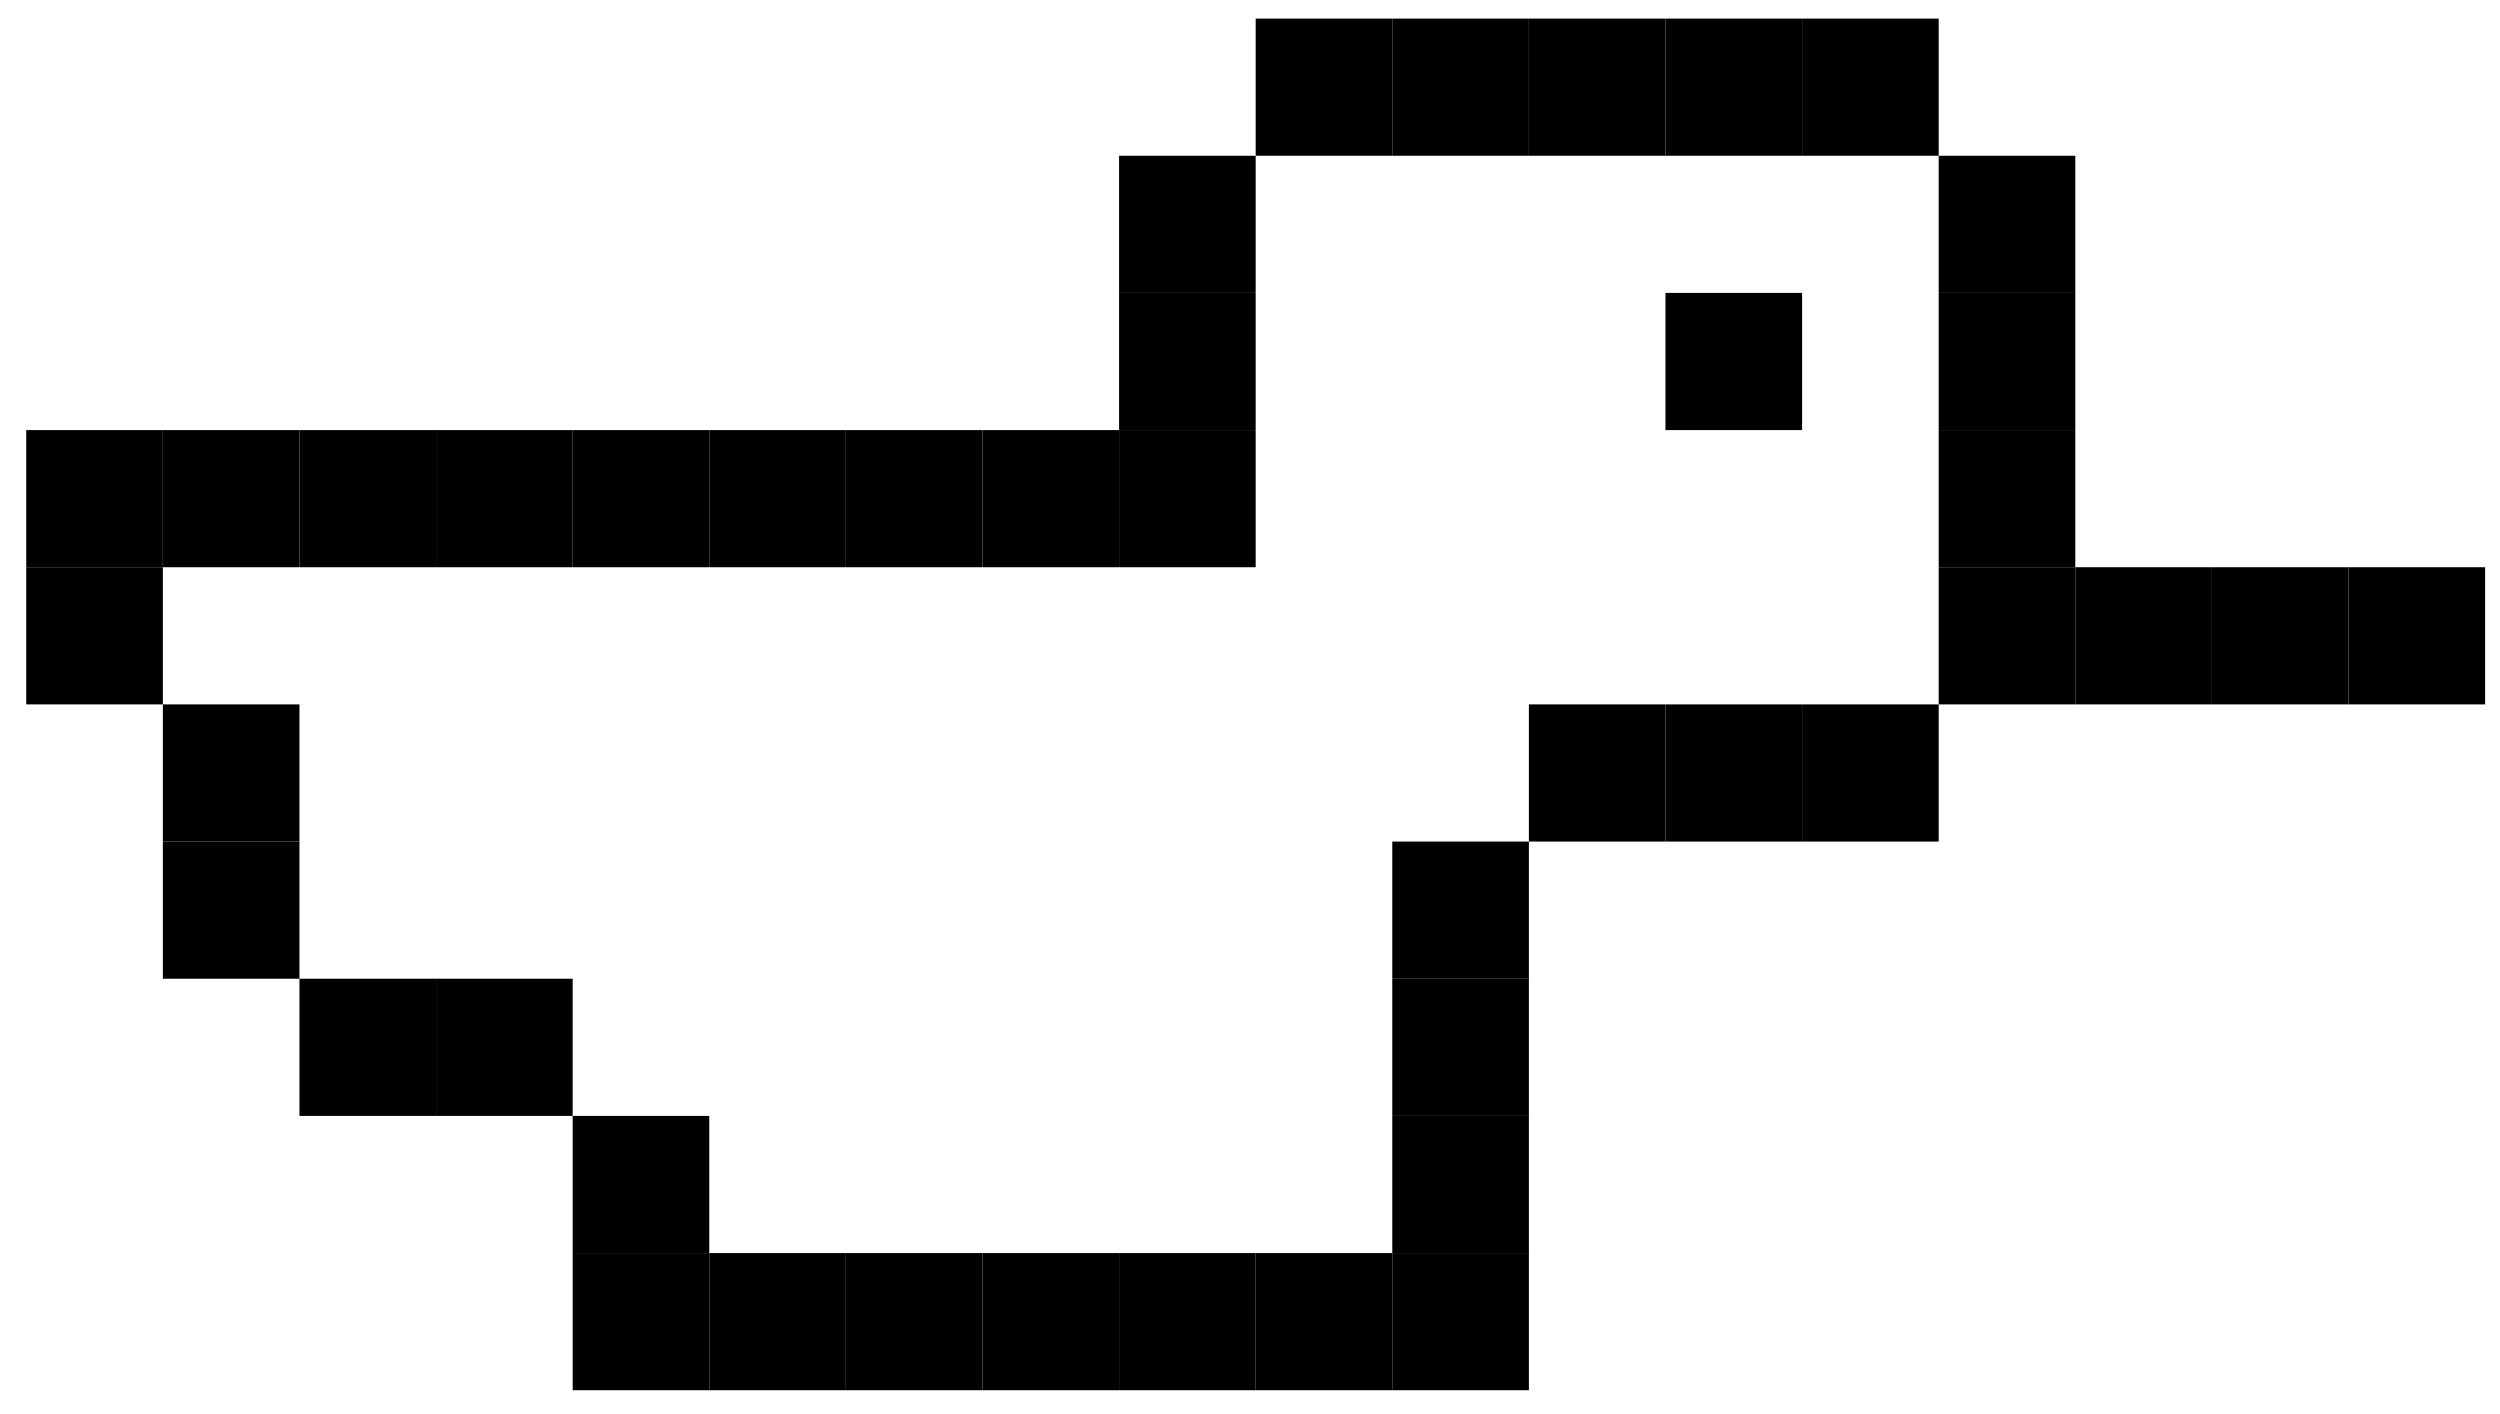
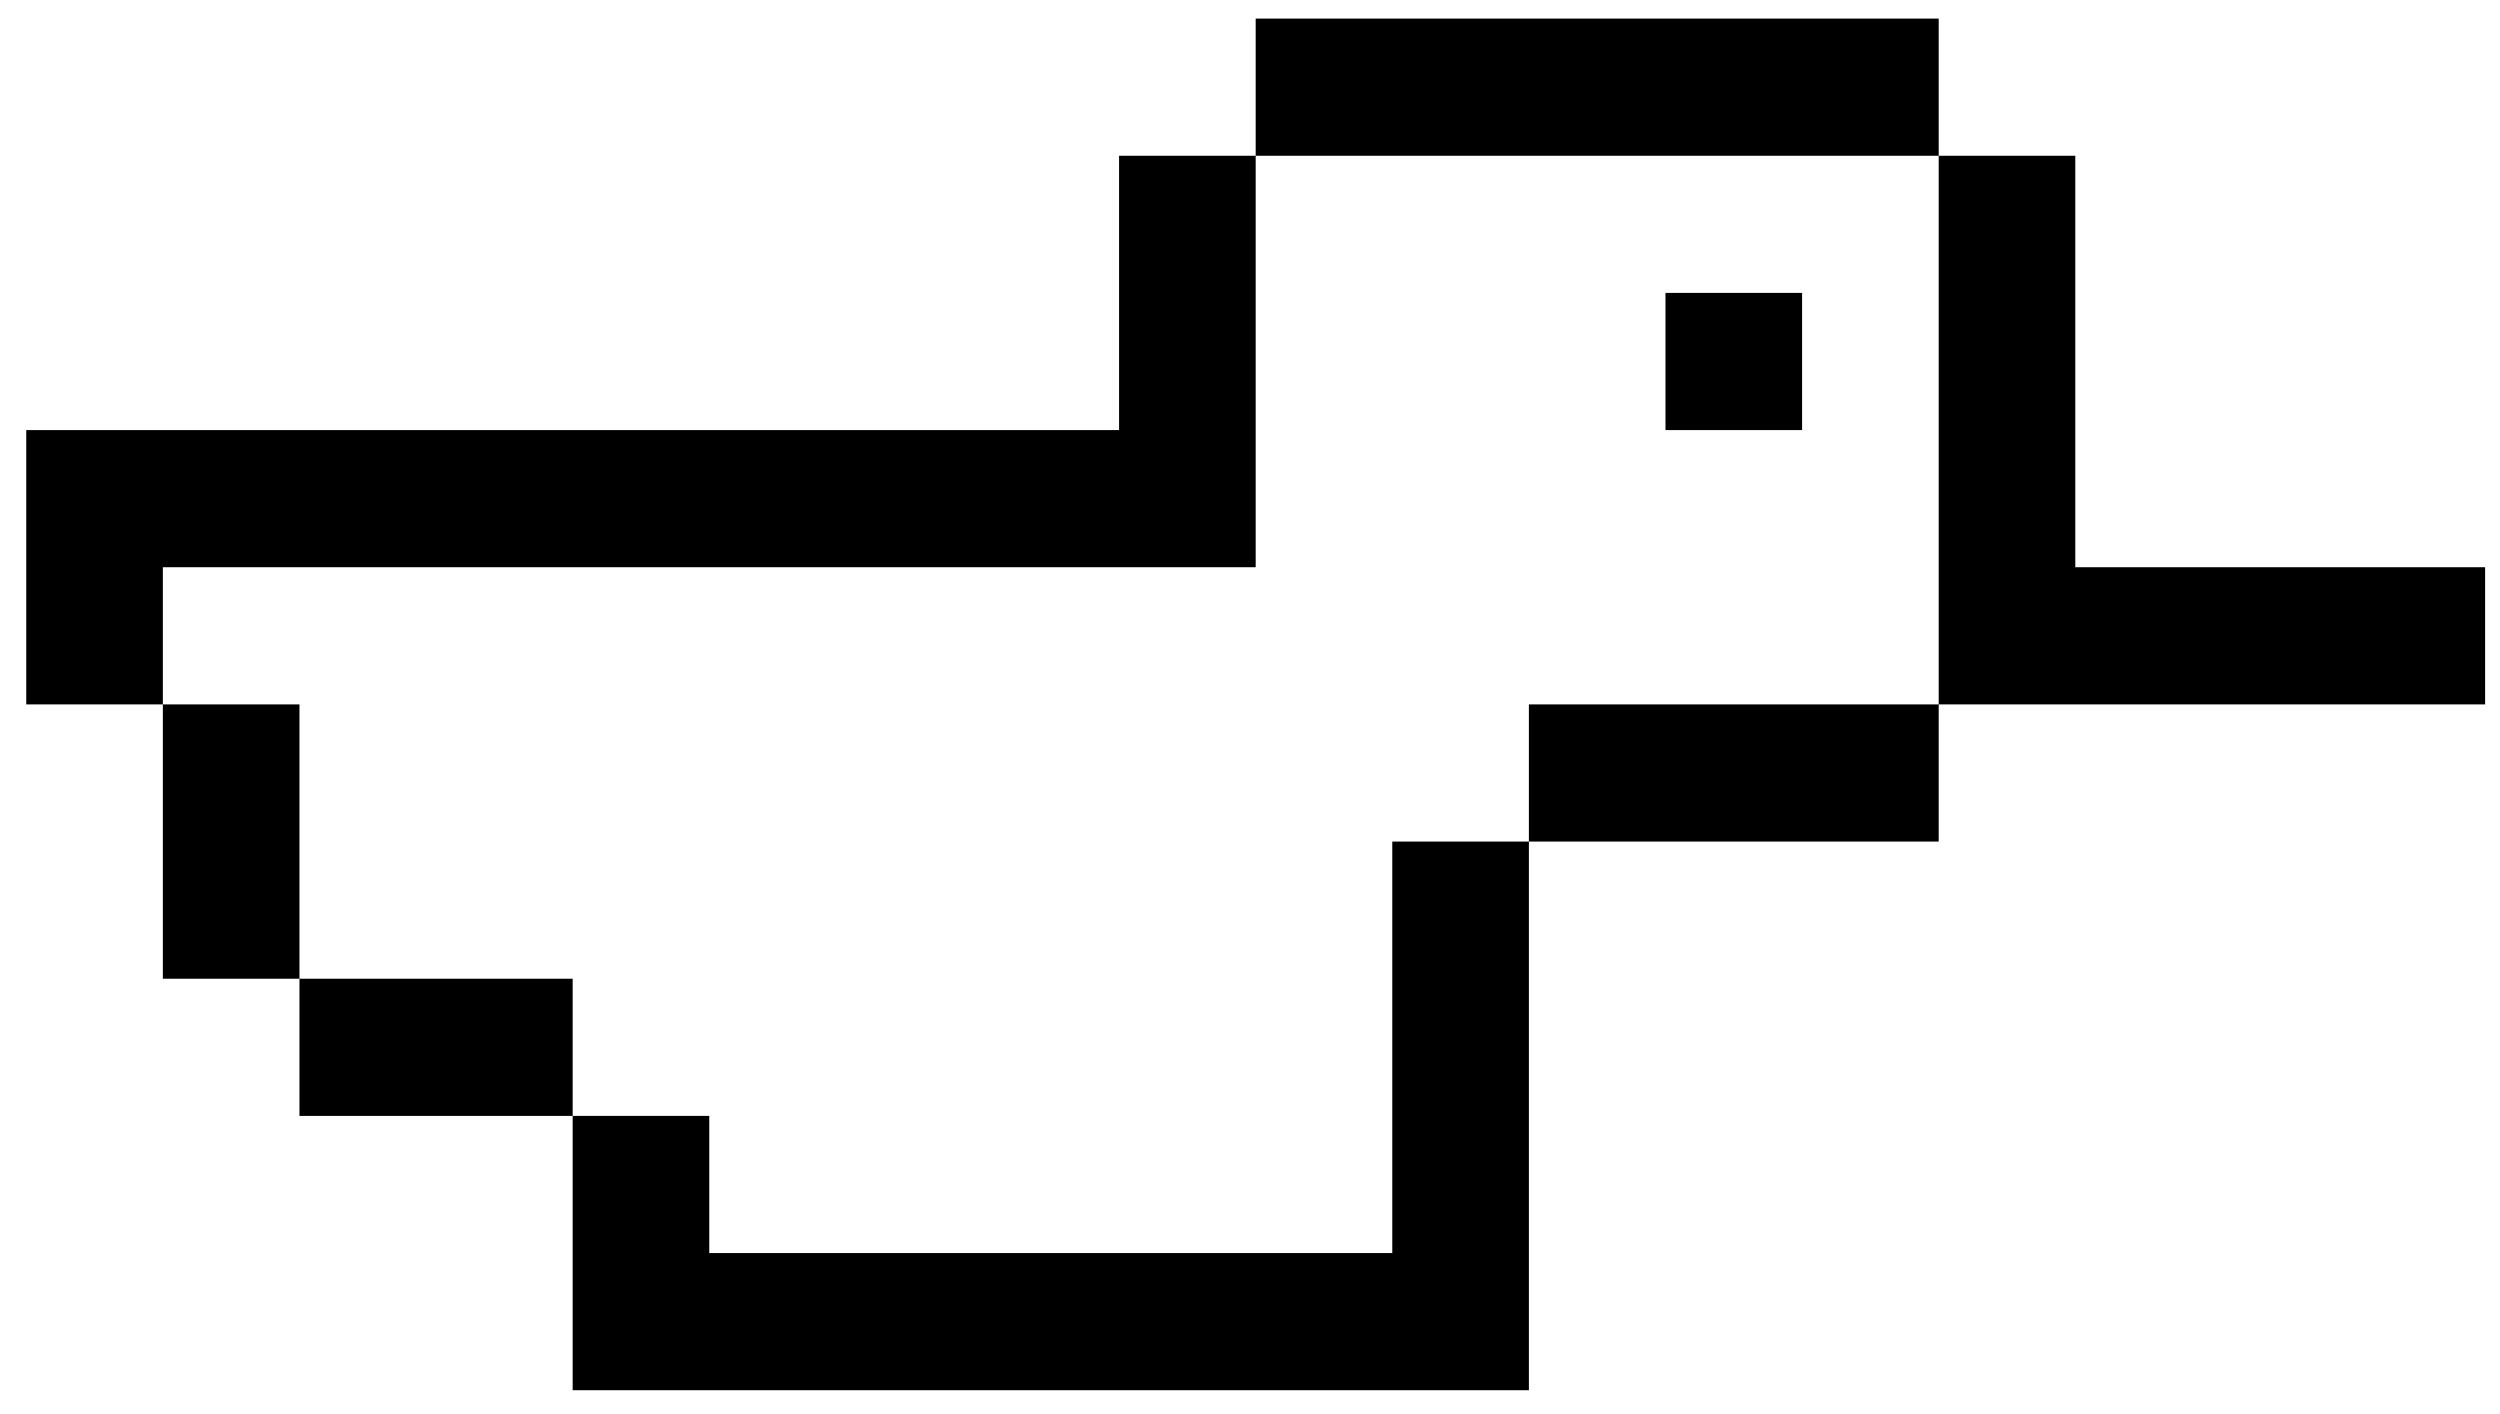
<svg xmlns="http://www.w3.org/2000/svg" width="92px" height="52px" viewBox="0 0 92 52" version="1.1">
-   <defs />
  <g id="Page-1" stroke="none" stroke-width="1" fill="none" fill-rule="evenodd">
-     <g id="noun_146086" transform="translate(-1, 0)" fill="#000000" fill-rule="nonzero">
-       <polygon id="Shape" points="42.182 46.113 37.155 46.113 37.155 51.16 42.182 51.16" />
-       <polygon id="Shape" points="37.155 46.113 32.128 46.113 32.128 51.16 37.155 51.16" />
-       <polygon id="Shape" points="32.128 46.113 27.101 46.113 27.101 51.16 32.128 51.16" />
-       <polygon id="Shape" points="27.101 46.113 22.074 46.113 22.074 51.16 27.101 51.16" />
-       <polygon id="Shape" points="27.101 41.065 22.074 41.065 22.074 46.113 27.101 46.113" />
-       <polygon id="Shape" points="22.074 36.017 17.047 36.017 17.047 41.065 22.074 41.065" />
-       <polygon id="Shape" points="17.047 36.017 12.02 36.017 12.02 41.065 17.047 41.065" />
-       <polygon id="Shape" points="12.02 30.97 6.993 30.97 6.993 36.017 12.02 36.017" />
-       <polygon id="Shape" points="12.02 25.922 6.993 25.922 6.993 30.97 12.02 30.97" />
-       <polygon id="Shape" points="6.993 20.874 1.966 20.874 1.966 25.922 6.993 25.922" />
-       <polygon id="Shape" points="6.993 15.827 1.966 15.827 1.966 20.874 6.993 20.874" />
-       <polygon id="Shape" points="12.02 15.827 6.993 15.827 6.993 20.874 12.02 20.874" />
-       <polygon id="Shape" points="17.047 15.827 12.02 15.827 12.02 20.874 17.047 20.874" />
-       <polygon id="Shape" points="47.209 46.113 42.182 46.113 42.182 51.16 47.209 51.16" />
-       <polygon id="Shape" points="52.236 46.113 47.209 46.113 47.209 51.16 52.236 51.16" />
-       <polygon id="Shape" points="57.263 46.113 52.236 46.113 52.236 51.16 57.263 51.16" />
-       <polygon id="Shape" points="57.263 41.065 52.236 41.065 52.236 46.113 57.263 46.113" />
-       <polygon id="Shape" points="57.263 36.017 52.236 36.017 52.236 41.065 57.263 41.065" />
-       <polygon id="Shape" points="57.263 30.97 52.236 30.97 52.236 36.017 57.263 36.017" />
-       <polygon id="Shape" points="67.317 25.922 62.29 25.922 62.29 30.97 67.317 30.97" />
-       <polygon id="Shape" points="72.344 25.922 67.317 25.922 67.317 30.97 72.344 30.97" />
-       <polygon id="Shape" points="77.371 20.874 72.344 20.874 72.344 25.922 77.371 25.922" />
-       <polygon id="Shape" points="82.398 20.874 77.371 20.874 77.371 25.922 82.398 25.922" />
-       <polygon id="Shape" points="87.425 20.874 82.398 20.874 82.398 25.922 87.425 25.922" />
-       <polygon id="Shape" points="92.452 20.874 87.425 20.874 87.425 25.922 92.452 25.922" />
-       <polygon id="Shape" points="77.371 15.827 72.344 15.827 72.344 20.874 77.371 20.874" />
-       <polygon id="Shape" points="77.371 10.779 72.344 10.779 72.344 15.827 77.371 15.827" />
-       <polygon id="Shape" points="77.371 5.732 72.344 5.732 72.344 10.779 77.371 10.779" />
-       <polygon id="Shape" points="67.317 0.684 62.29 0.684 62.29 5.732 67.317 5.732" />
-       <polygon id="Shape" points="72.344 0.684 67.317 0.684 67.317 5.732 72.344 5.732" />
-       <polygon id="Shape" points="62.29 0.684 57.263 0.684 57.263 5.732 62.29 5.732" />
-       <polygon id="Shape" points="57.263 0.684 52.236 0.684 52.236 5.732 57.263 5.732" />
-       <polygon id="Shape" points="67.317 10.779 62.29 10.779 62.29 15.827 67.317 15.827" />
-       <polygon id="Shape" points="52.236 0.684 47.209 0.684 47.209 5.732 52.236 5.732" />
-       <polygon id="Shape" points="47.209 5.732 42.182 5.732 42.182 10.779 47.209 10.779" />
-       <polygon id="Shape" points="47.209 15.827 42.182 15.827 42.182 20.874 47.209 20.874" />
-       <polygon id="Shape" points="47.209 10.779 42.182 10.779 42.182 15.827 47.209 15.827" />
-       <polygon id="Shape" points="42.182 15.827 37.155 15.827 37.155 20.874 42.182 20.874" />
-       <polygon id="Shape" points="37.155 15.827 32.128 15.827 32.128 20.874 37.155 20.874" />
-       <polygon id="Shape" points="32.128 15.827 27.101 15.827 27.101 20.874 32.128 20.874" />
-       <polygon id="Shape" points="27.101 15.827 22.074 15.827 22.074 20.874 27.101 20.874" />
-       <polygon id="Shape" points="22.074 15.827 17.047 15.827 17.047 20.874 22.074 20.874" />
-       <polygon id="Shape" points="62.29 25.922 57.263 25.922 57.263 30.97 62.29 30.97" />
+     <g id="twitter" fill="#000000">
+       <path d="M61.29,25.922 L66.317,25.922 L71.344,25.922 L71.344,30.97 L66.317,30.97 L61.29,30.97 L56.263,30.97 L56.263,25.922 L61.29,25.922 Z M21.074,15.827 L26.101,15.827 L31.128,15.827 L36.155,15.827 L41.182,15.827 L41.182,10.779 L41.182,5.732 L46.209,5.732 L46.209,10.779 L46.209,15.827 L46.209,20.874 L41.182,20.874 L36.155,20.874 L31.128,20.874 L26.101,20.874 L21.074,20.874 L16.047,20.874 L11.02,20.874 L5.993,20.874 L5.993,25.922 L0.966,25.922 L0.966,20.874 L0.966,15.827 L5.993,15.827 L11.02,15.827 L16.047,15.827 L21.074,15.827 Z M51.236,0.684 L56.263,0.684 L61.29,0.684 L66.317,0.684 L71.344,0.684 L71.344,5.732 L66.317,5.732 L61.29,5.732 L56.263,5.732 L51.236,5.732 L46.209,5.732 L46.209,0.684 L51.236,0.684 Z M76.371,10.779 L76.371,15.827 L76.371,20.874 L81.398,20.874 L86.425,20.874 L91.452,20.874 L91.452,25.922 L86.425,25.922 L81.398,25.922 L76.371,25.922 L71.344,25.922 L71.344,20.874 L71.344,15.827 L71.344,10.779 L71.344,5.732 L76.371,5.732 L76.371,10.779 Z M56.263,36.017 L56.263,41.065 L56.263,46.113 L56.263,51.16 L51.236,51.16 L46.209,51.16 L41.182,51.16 L36.155,51.16 L31.128,51.16 L26.101,51.16 L21.074,51.16 L21.074,46.113 L21.074,41.065 L26.101,41.065 L26.101,46.113 L31.128,46.113 L36.155,46.113 L41.182,46.113 L46.209,46.113 L51.236,46.113 L51.236,41.065 L51.236,36.017 L51.236,30.97 L56.263,30.97 L56.263,36.017 Z M5.993,30.97 L5.993,25.922 L11.02,25.922 L11.02,30.97 L11.02,36.017 L5.993,36.017 L5.993,30.97 Z M16.047,41.065 L11.02,41.065 L11.02,36.017 L16.047,36.017 L21.074,36.017 L21.074,41.065 L16.047,41.065 Z M66.317,10.779 L66.317,15.827 L61.29,15.827 L61.29,10.779 L66.317,10.779 Z" id="Combined-Shape" />
    </g>
  </g>
</svg>
